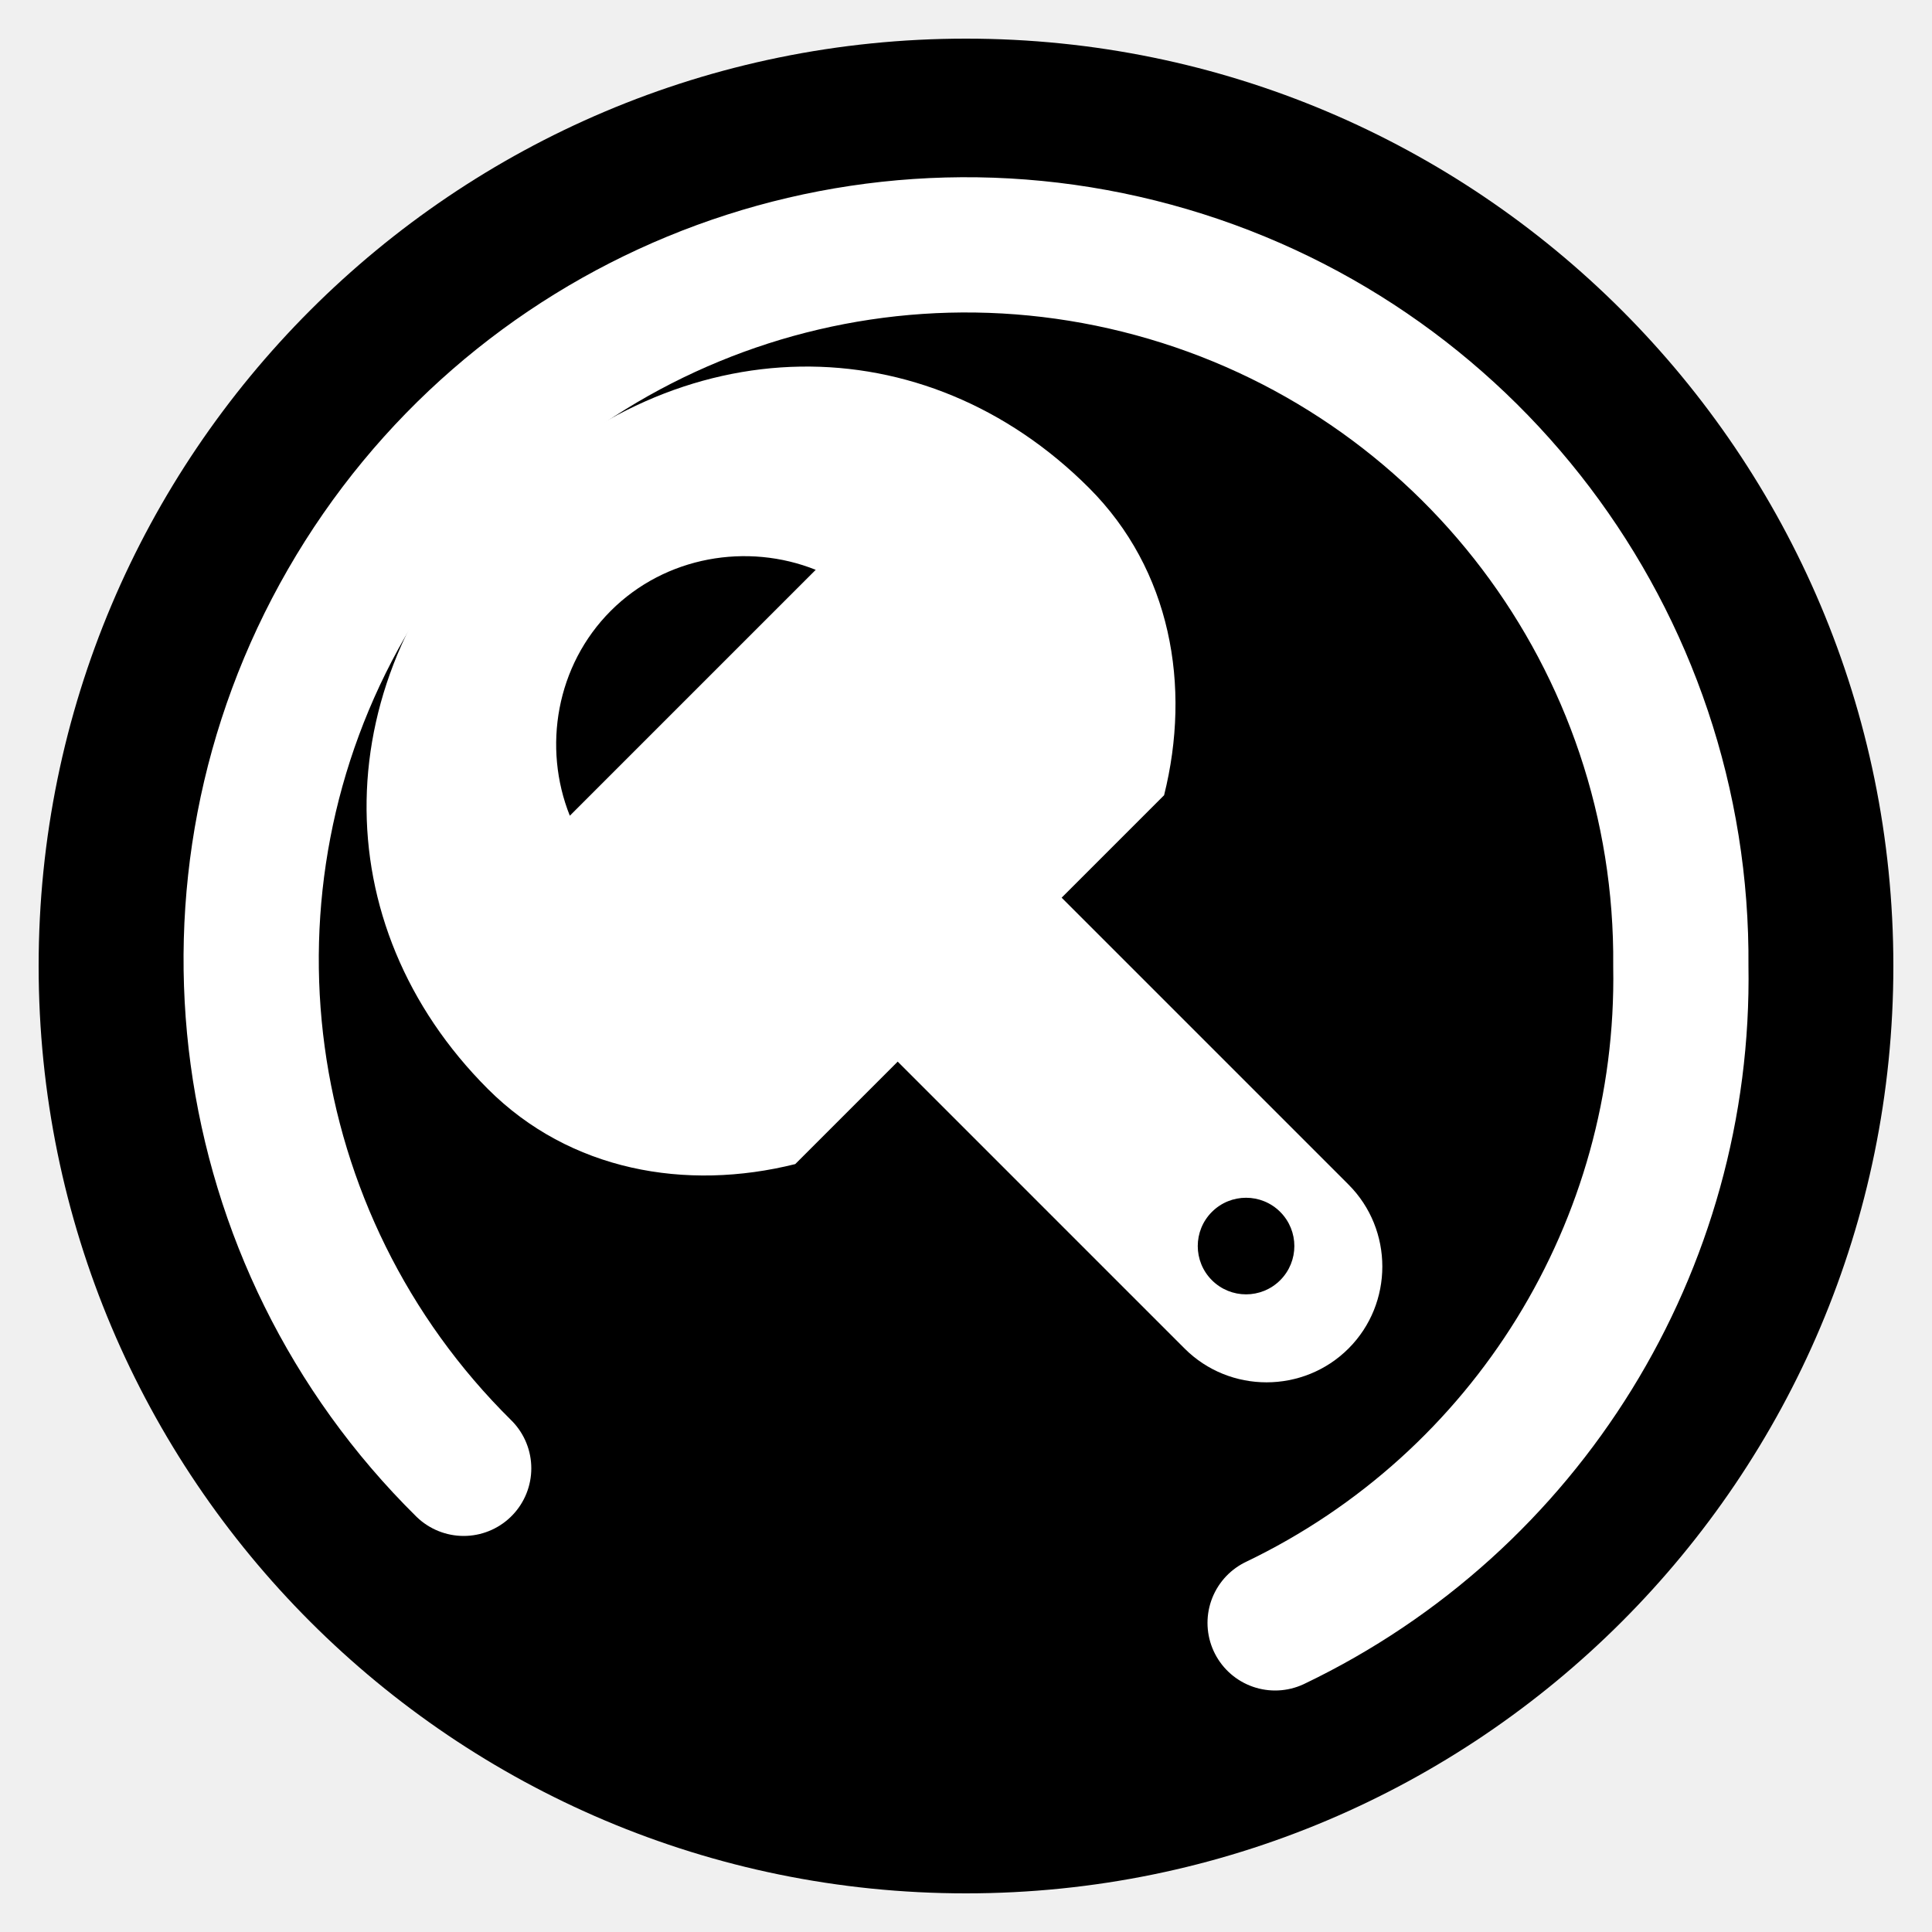
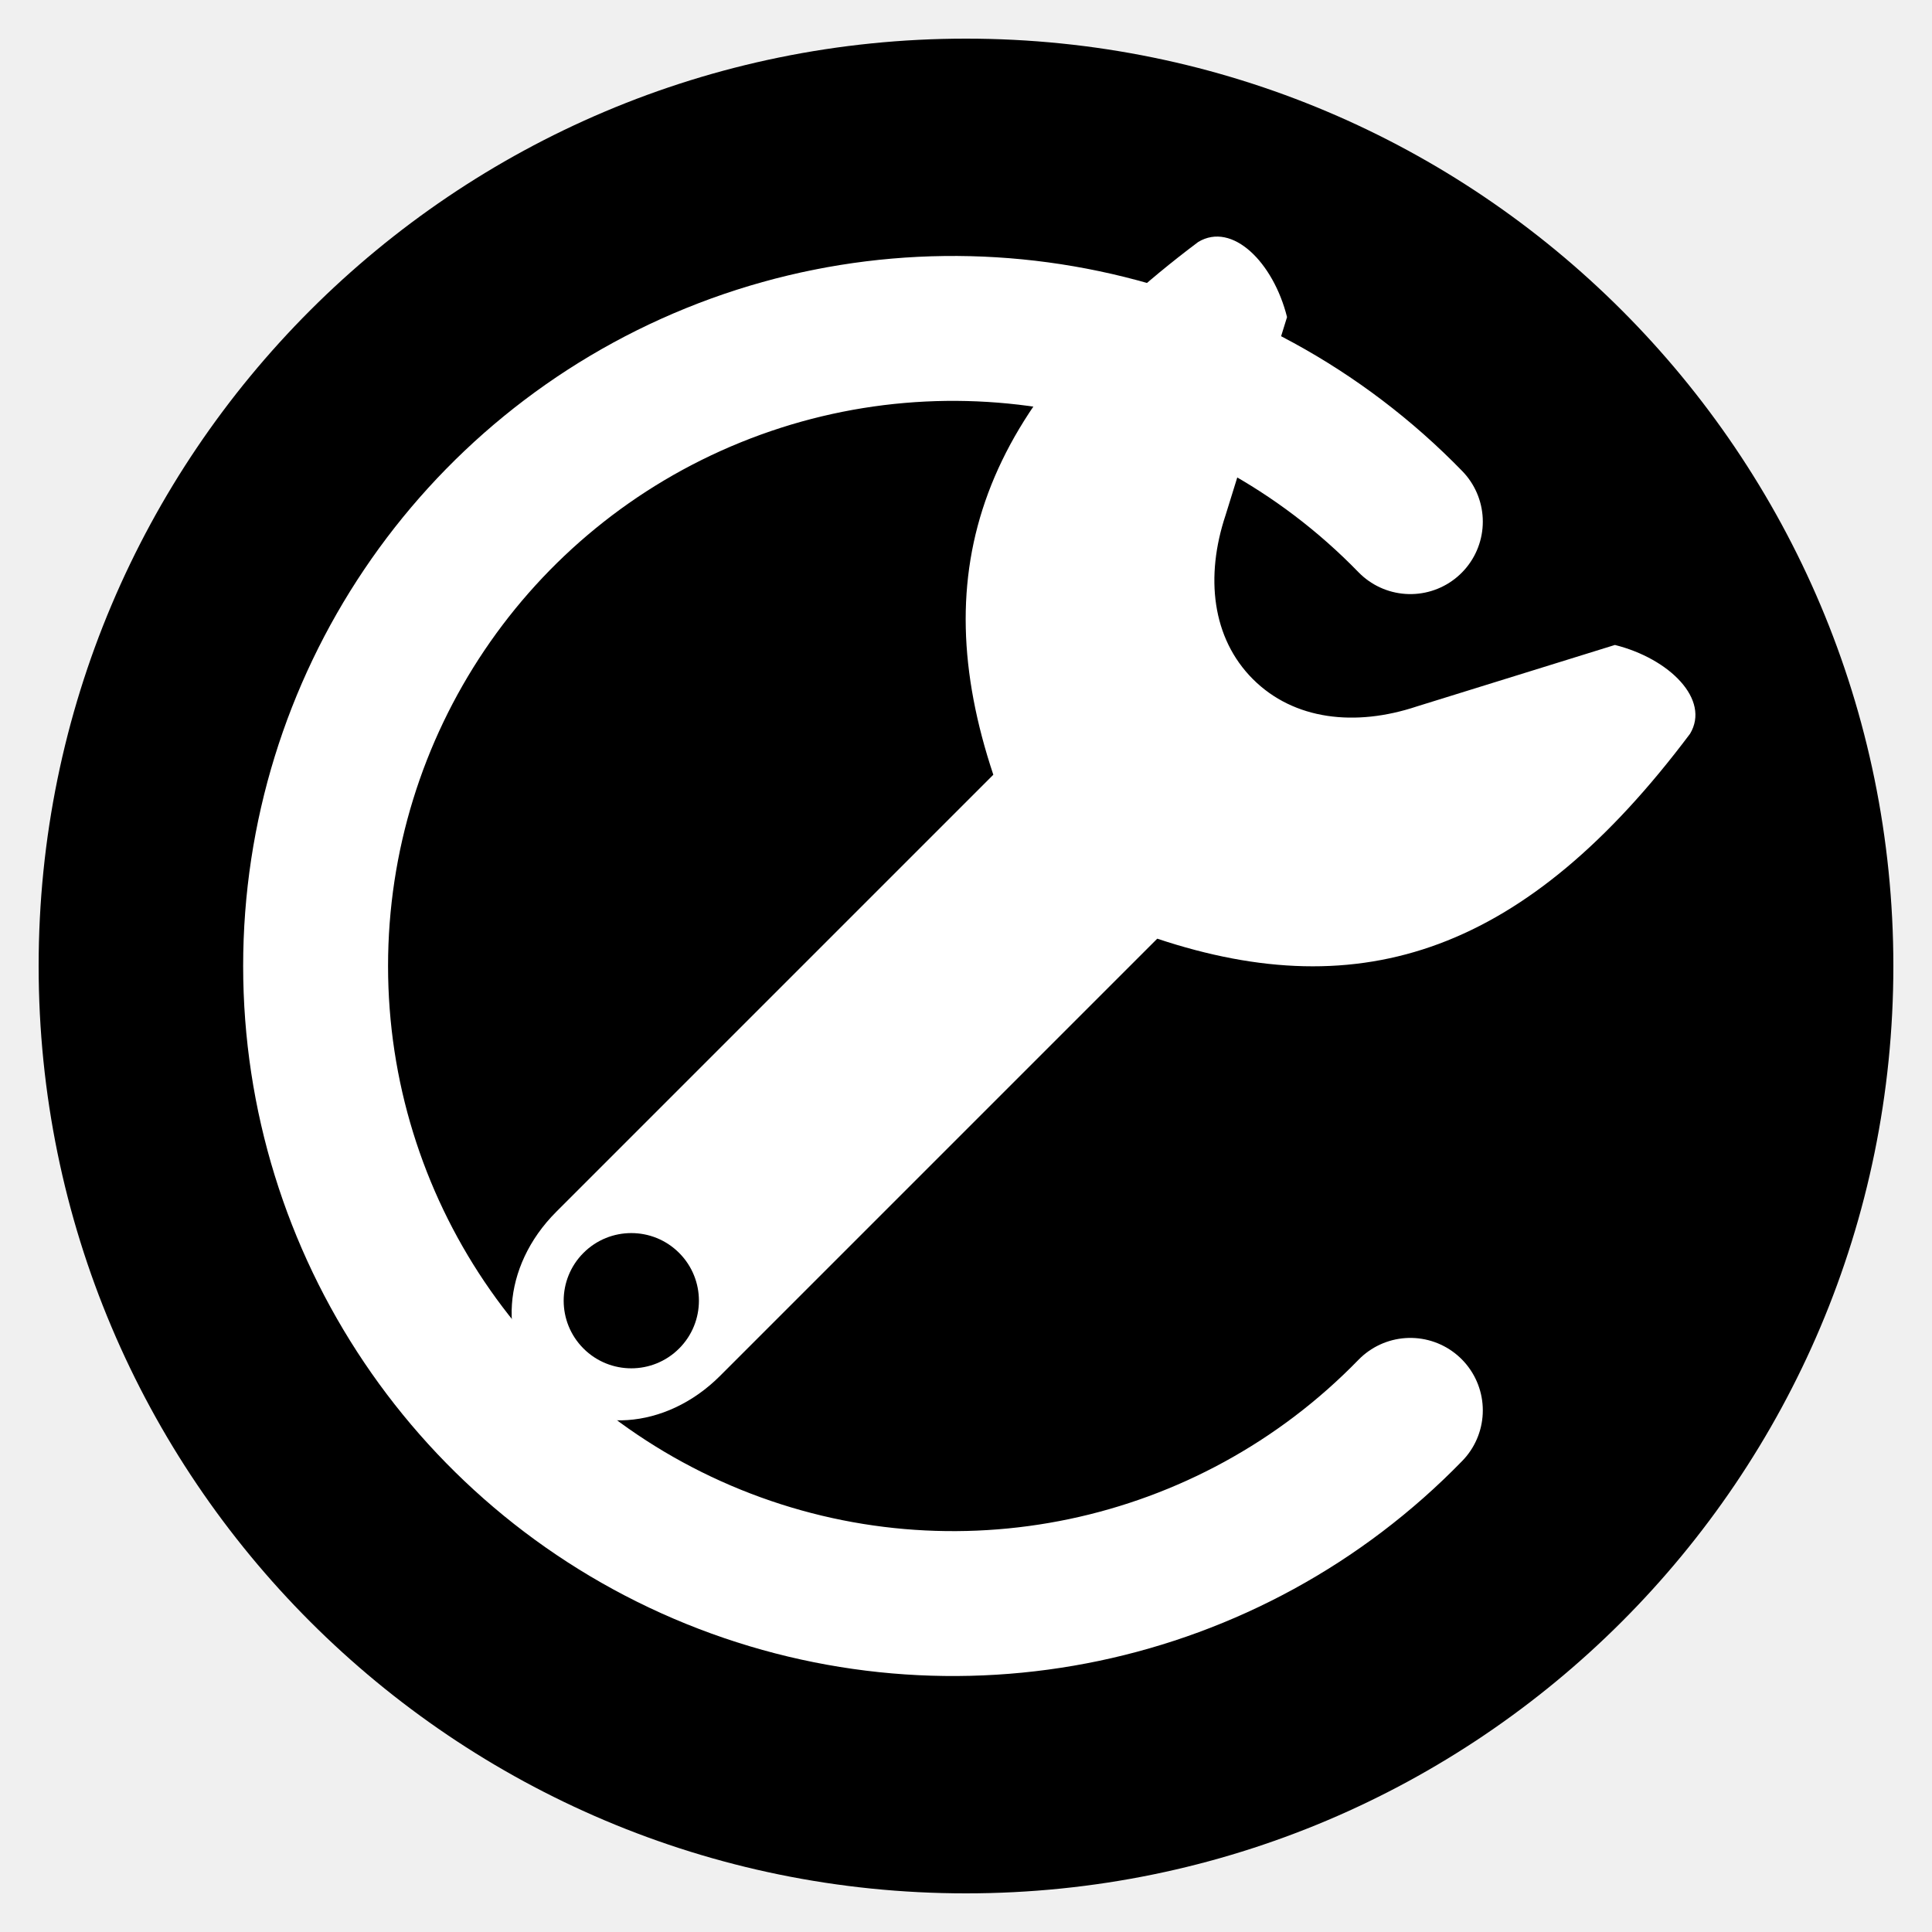
<svg xmlns="http://www.w3.org/2000/svg" viewBox="0 0 100 100" fill="none">
  <defs>
    <linearGradient id="signaFaviconGrad" x1="0" y1="0" x2="100" y2="100" gradientUnits="userSpaceOnUse">
      <stop offset="0%" stopColor="#10B981" />
      <stop offset="100%" stopColor="#059669" />
    </linearGradient>
  </defs>
  <circle cx="50" cy="50" r="48" fill="url(#signaFaviconGrad)" />
-   <path d="M 24 76 A 37 37 0 1 1 87 50 A 37 37 0 0 1 66 84" stroke="#FFFFFF" stroke-width="7" stroke-linecap="round" fill="none" />
-   <g transform="translate(50,50) rotate(-45) translate(-50,-50)">
-     <path d="M 44 44 L 56 44 L 56 72 C 56 75.3 53.3 78 50 78 C 46.7 78 44 75.3 44 72 Z M 50 68 A 2.5 2.5 0 1 0 50 73 A 2.5 2.5 0 1 0 50 68 Z" fill="#FFFFFF" fill-rule="evenodd" />
-     <path d="M 50 16 C 37 16 28 25 28 37 C 28 43 31.5 48 36.5 51 L 63.5 51 C 68.5 48 72 43 72 37 C 72 25 63 16 50 16 Z M 50 24 C 54 24 57.5 26.5 59 30 L 41 30 C 42.5 26.5 46 24 50 24 Z" fill="#FFFFFF" fill-rule="evenodd" />
+   <path d="M 73 27 A 33 33 0 1 0 73 73" stroke="#FFFFFF" stroke-width="7.5" stroke-linecap="round" fill="none" />
+   <g transform="translate(50,50) rotate(45) translate(-50,-50)">
+     <path d="M 44 42          C 34 37 30 29 32 15          C 32.5 13 35.5 13 38 14.5          L 43 24          C 44.5 27 47 29 50 29          C 53 29 55.5 27 57 24          L 62 14.5          C 64.5 13 67.5 13 68 15          C 70 29 66 37 56 42          L 56 74          C 56 78 53.3 81 50 81          C 46.7 81 44 78 44 74          Z          M 50 71          A 3.5 3.5 0 1 0 50 78          A 3.5 3.5 0 1 0 50 71          Z" fill="#FFFFFF" fill-rule="evenodd" />
  </g>
</svg>
